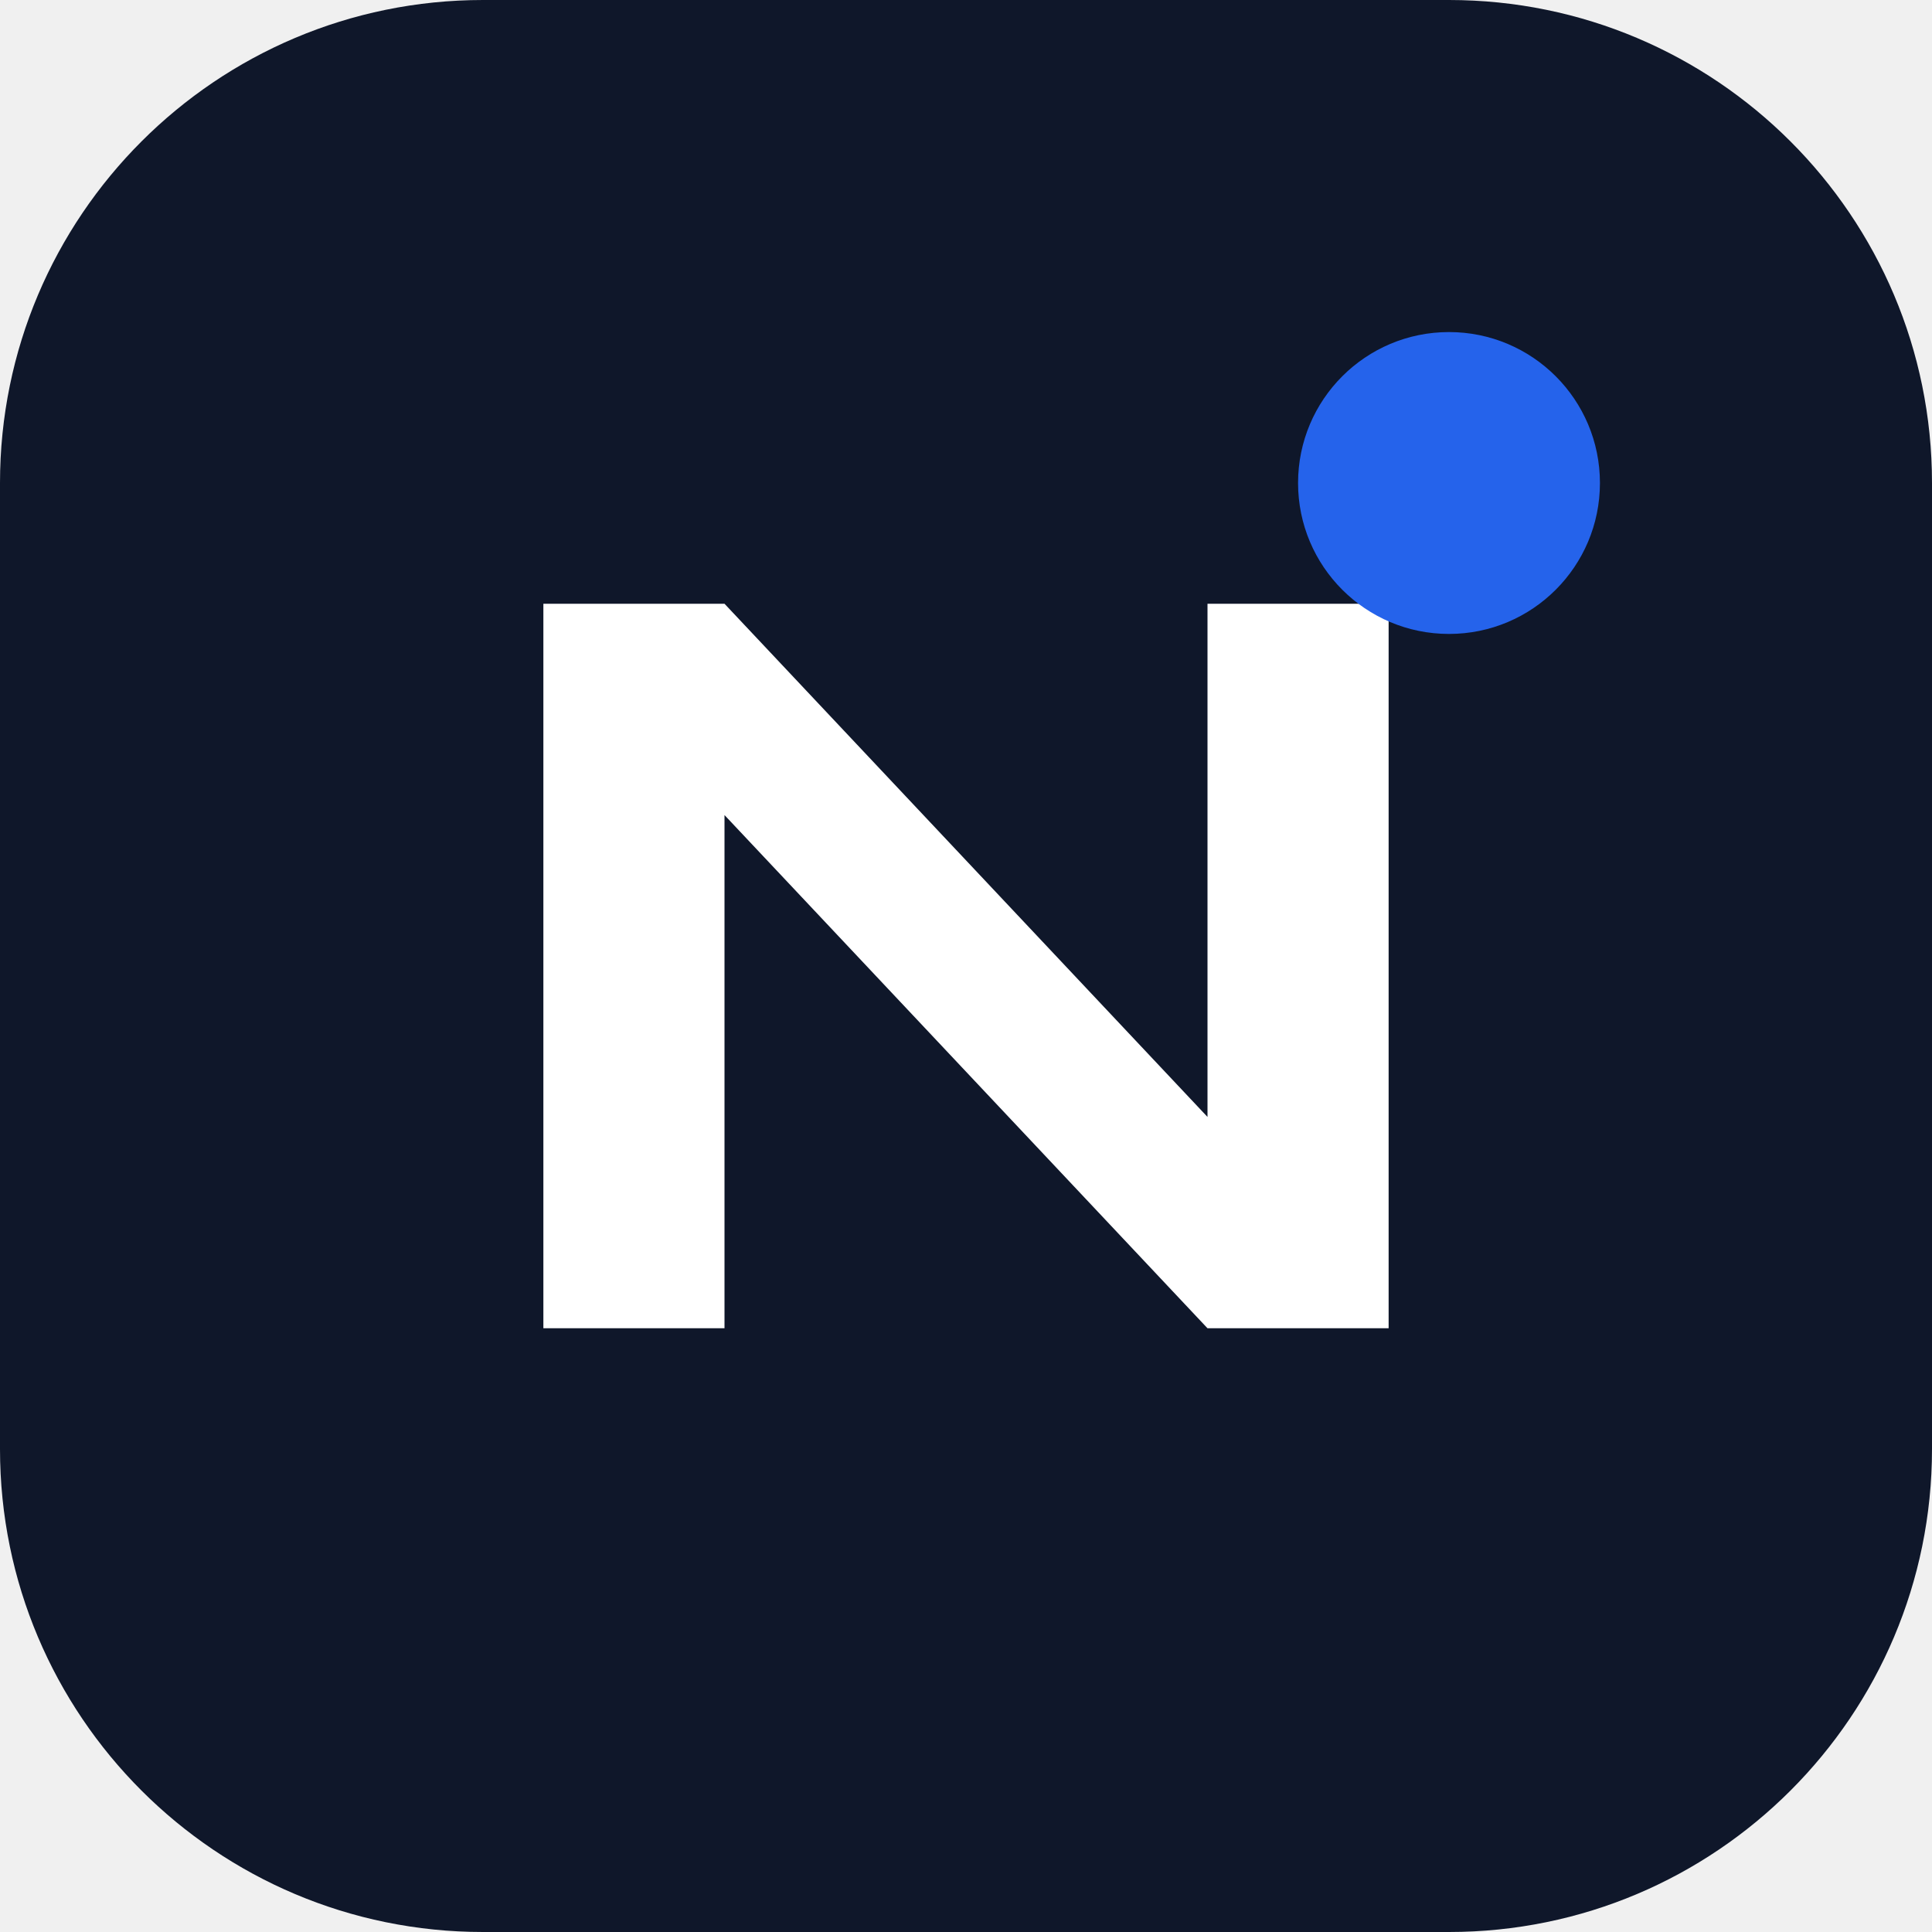
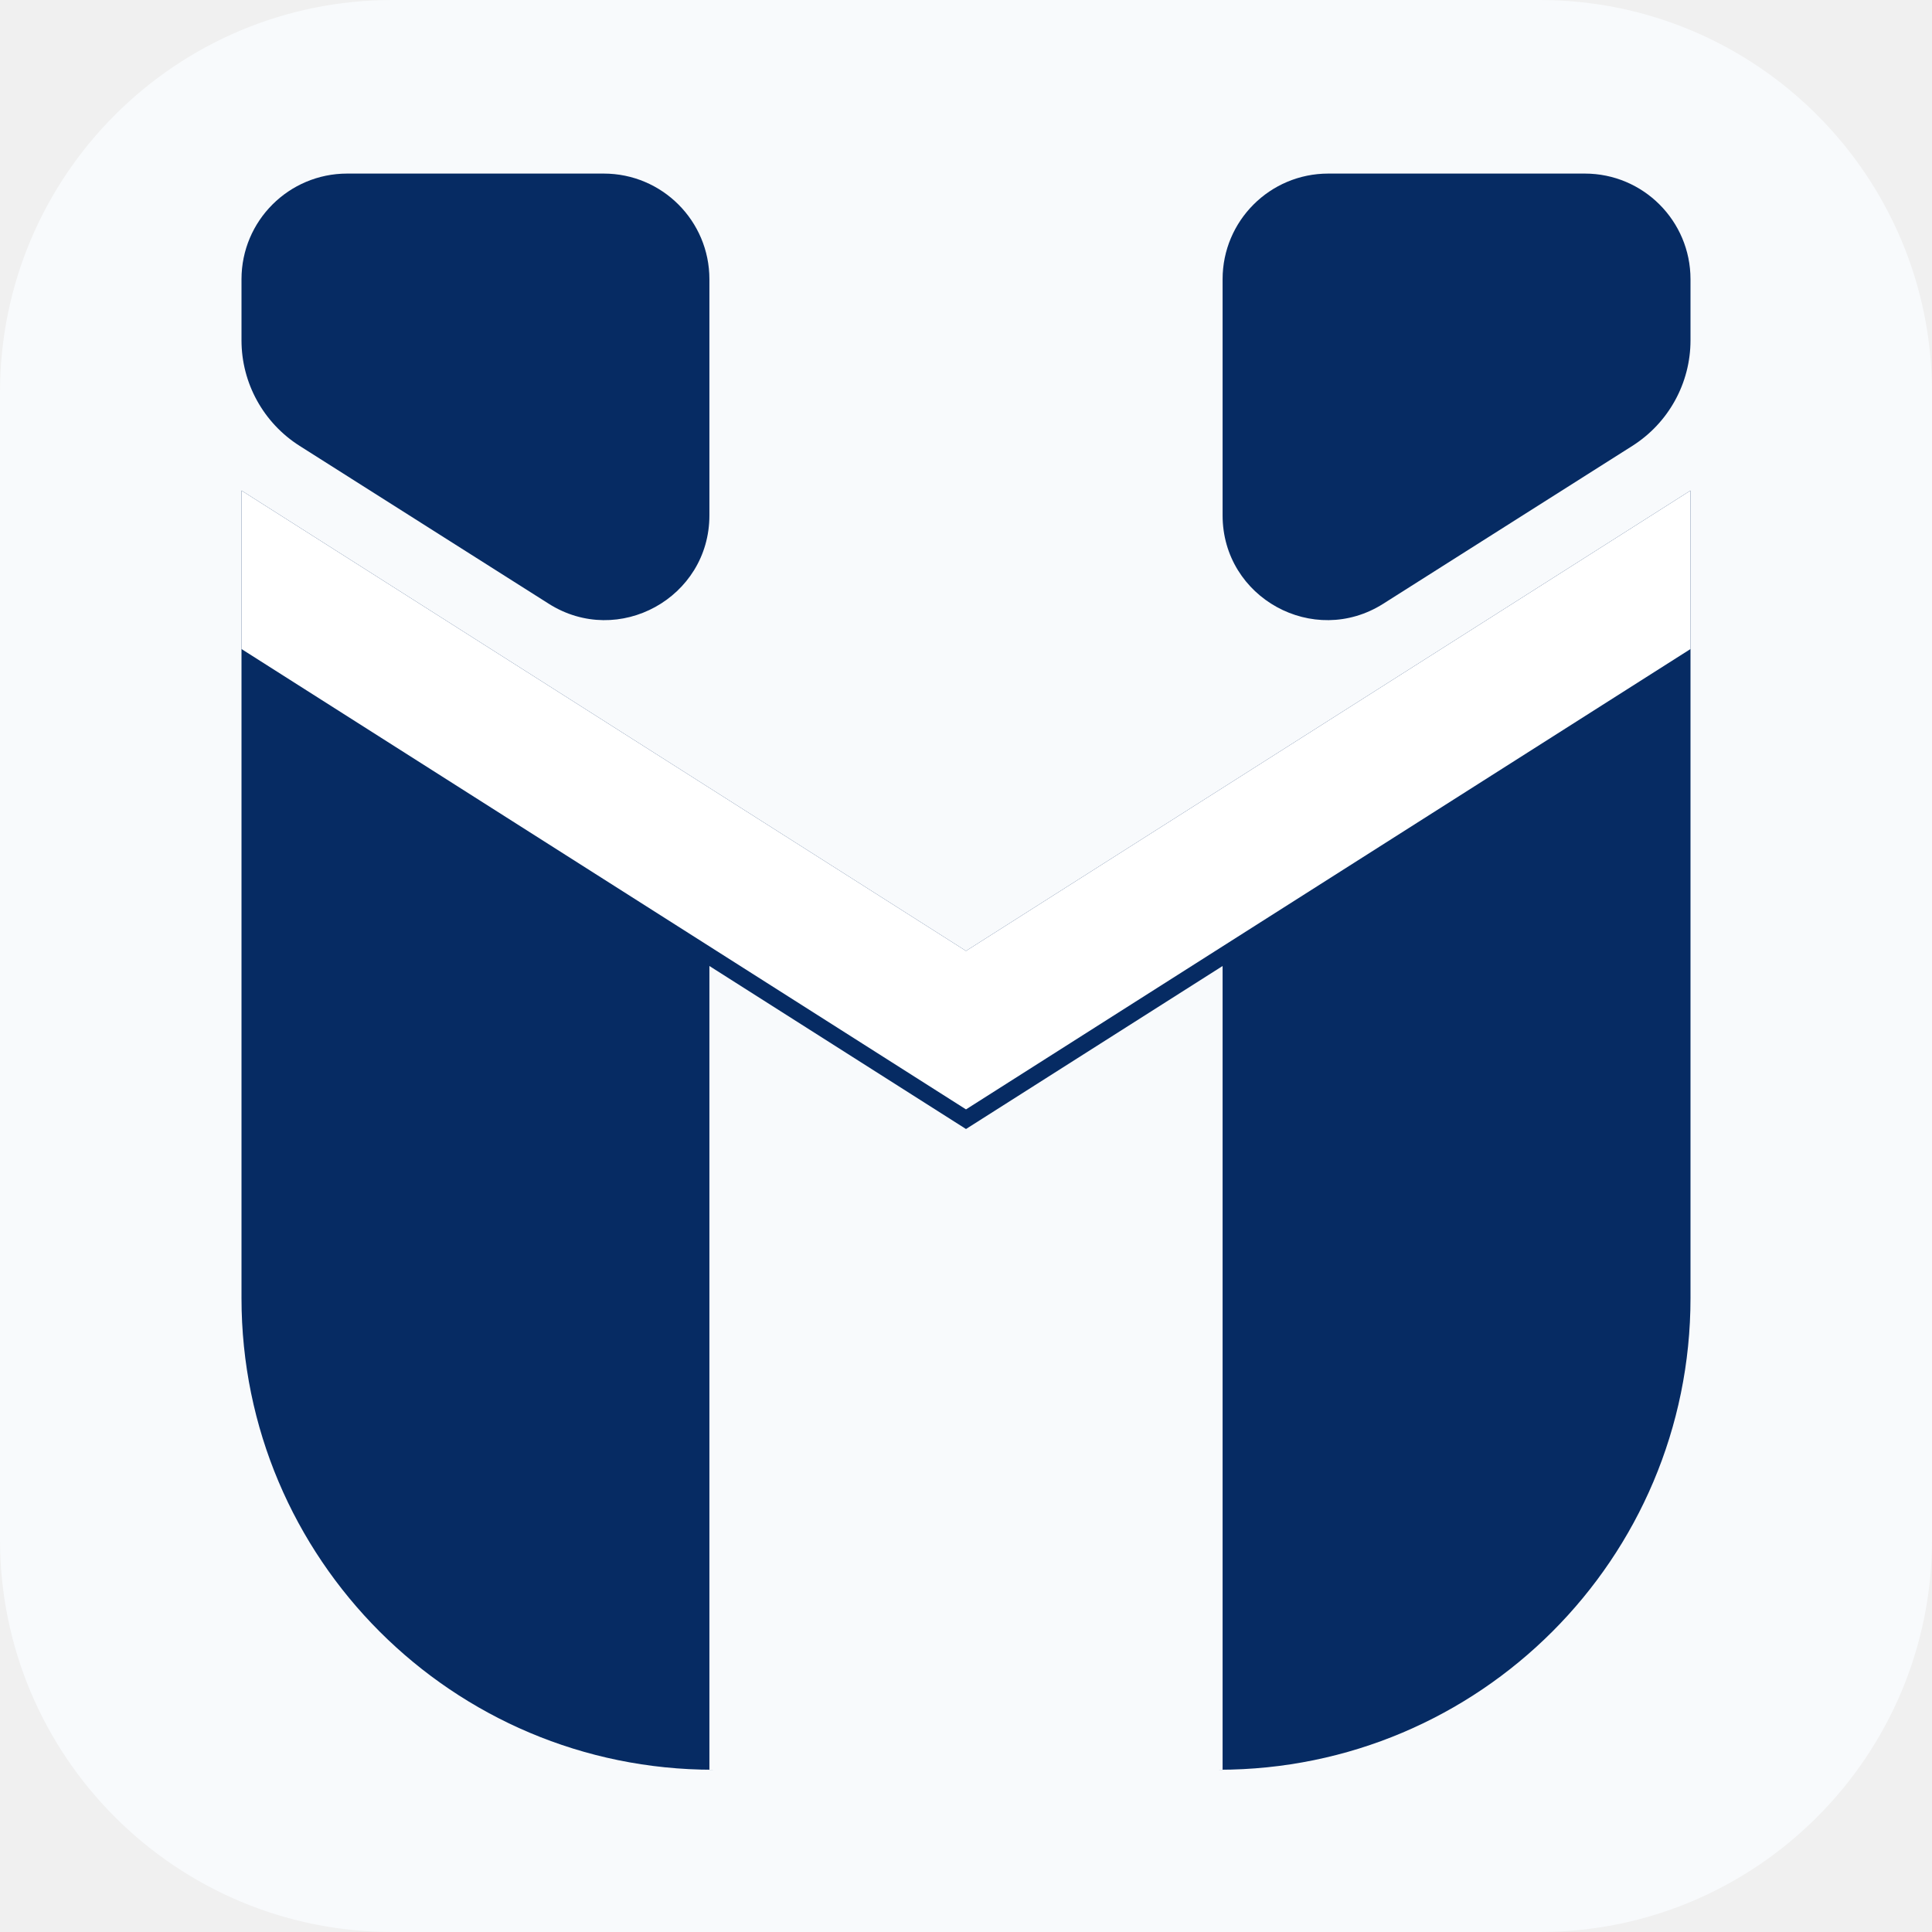
- <svg xmlns="http://www.w3.org/2000/svg" viewBox="0 0 64 64">
-   <rect width="64" height="64" rx="16" fill="#0F172A" />
-   <path d="M18 44V20h6l16 17V20h6v24h-6L24 27v17z" fill="#fff" />
-   <circle cx="48" cy="16" r="5" fill="#2563EB" />
+ <svg xmlns="http://www.w3.org/2000/svg" width="64" height="64" viewBox="0 0 512 512" fill="none">
+   <rect width="512" height="512" rx="104" fill="#F8FAFC" />
+   <path d="M64 74C64 58.536 76.536 46 92 46H160C175.464 46 188 58.536 188 74V136.57C188 158.426 163.886 171.696 145.42 159.996L79.42 118.172C69.836 112.1 64 101.546 64 90.196V74Z" fill="#062B63" />
+   <path d="M324 74C324 58.536 336.536 46 352 46H420C435.464 46 448 58.536 448 74V90.196C448 101.546 442.164 112.1 432.58 118.172L366.58 159.996C348.114 171.696 324 158.426 324 136.57V74Z" fill="#062B63" />
+   <path d="M64 130L256 252L448 130V344C448 413.036 392.036 469 323 469H324V256L256 299.2L188 256V469H189C119.964 469 64 413.036 64 344V130Z" fill="#062B63" />
+   <path d="M64 130L256 252L448 130V172L256 294L64 172V130Z" fill="white" />
</svg>
